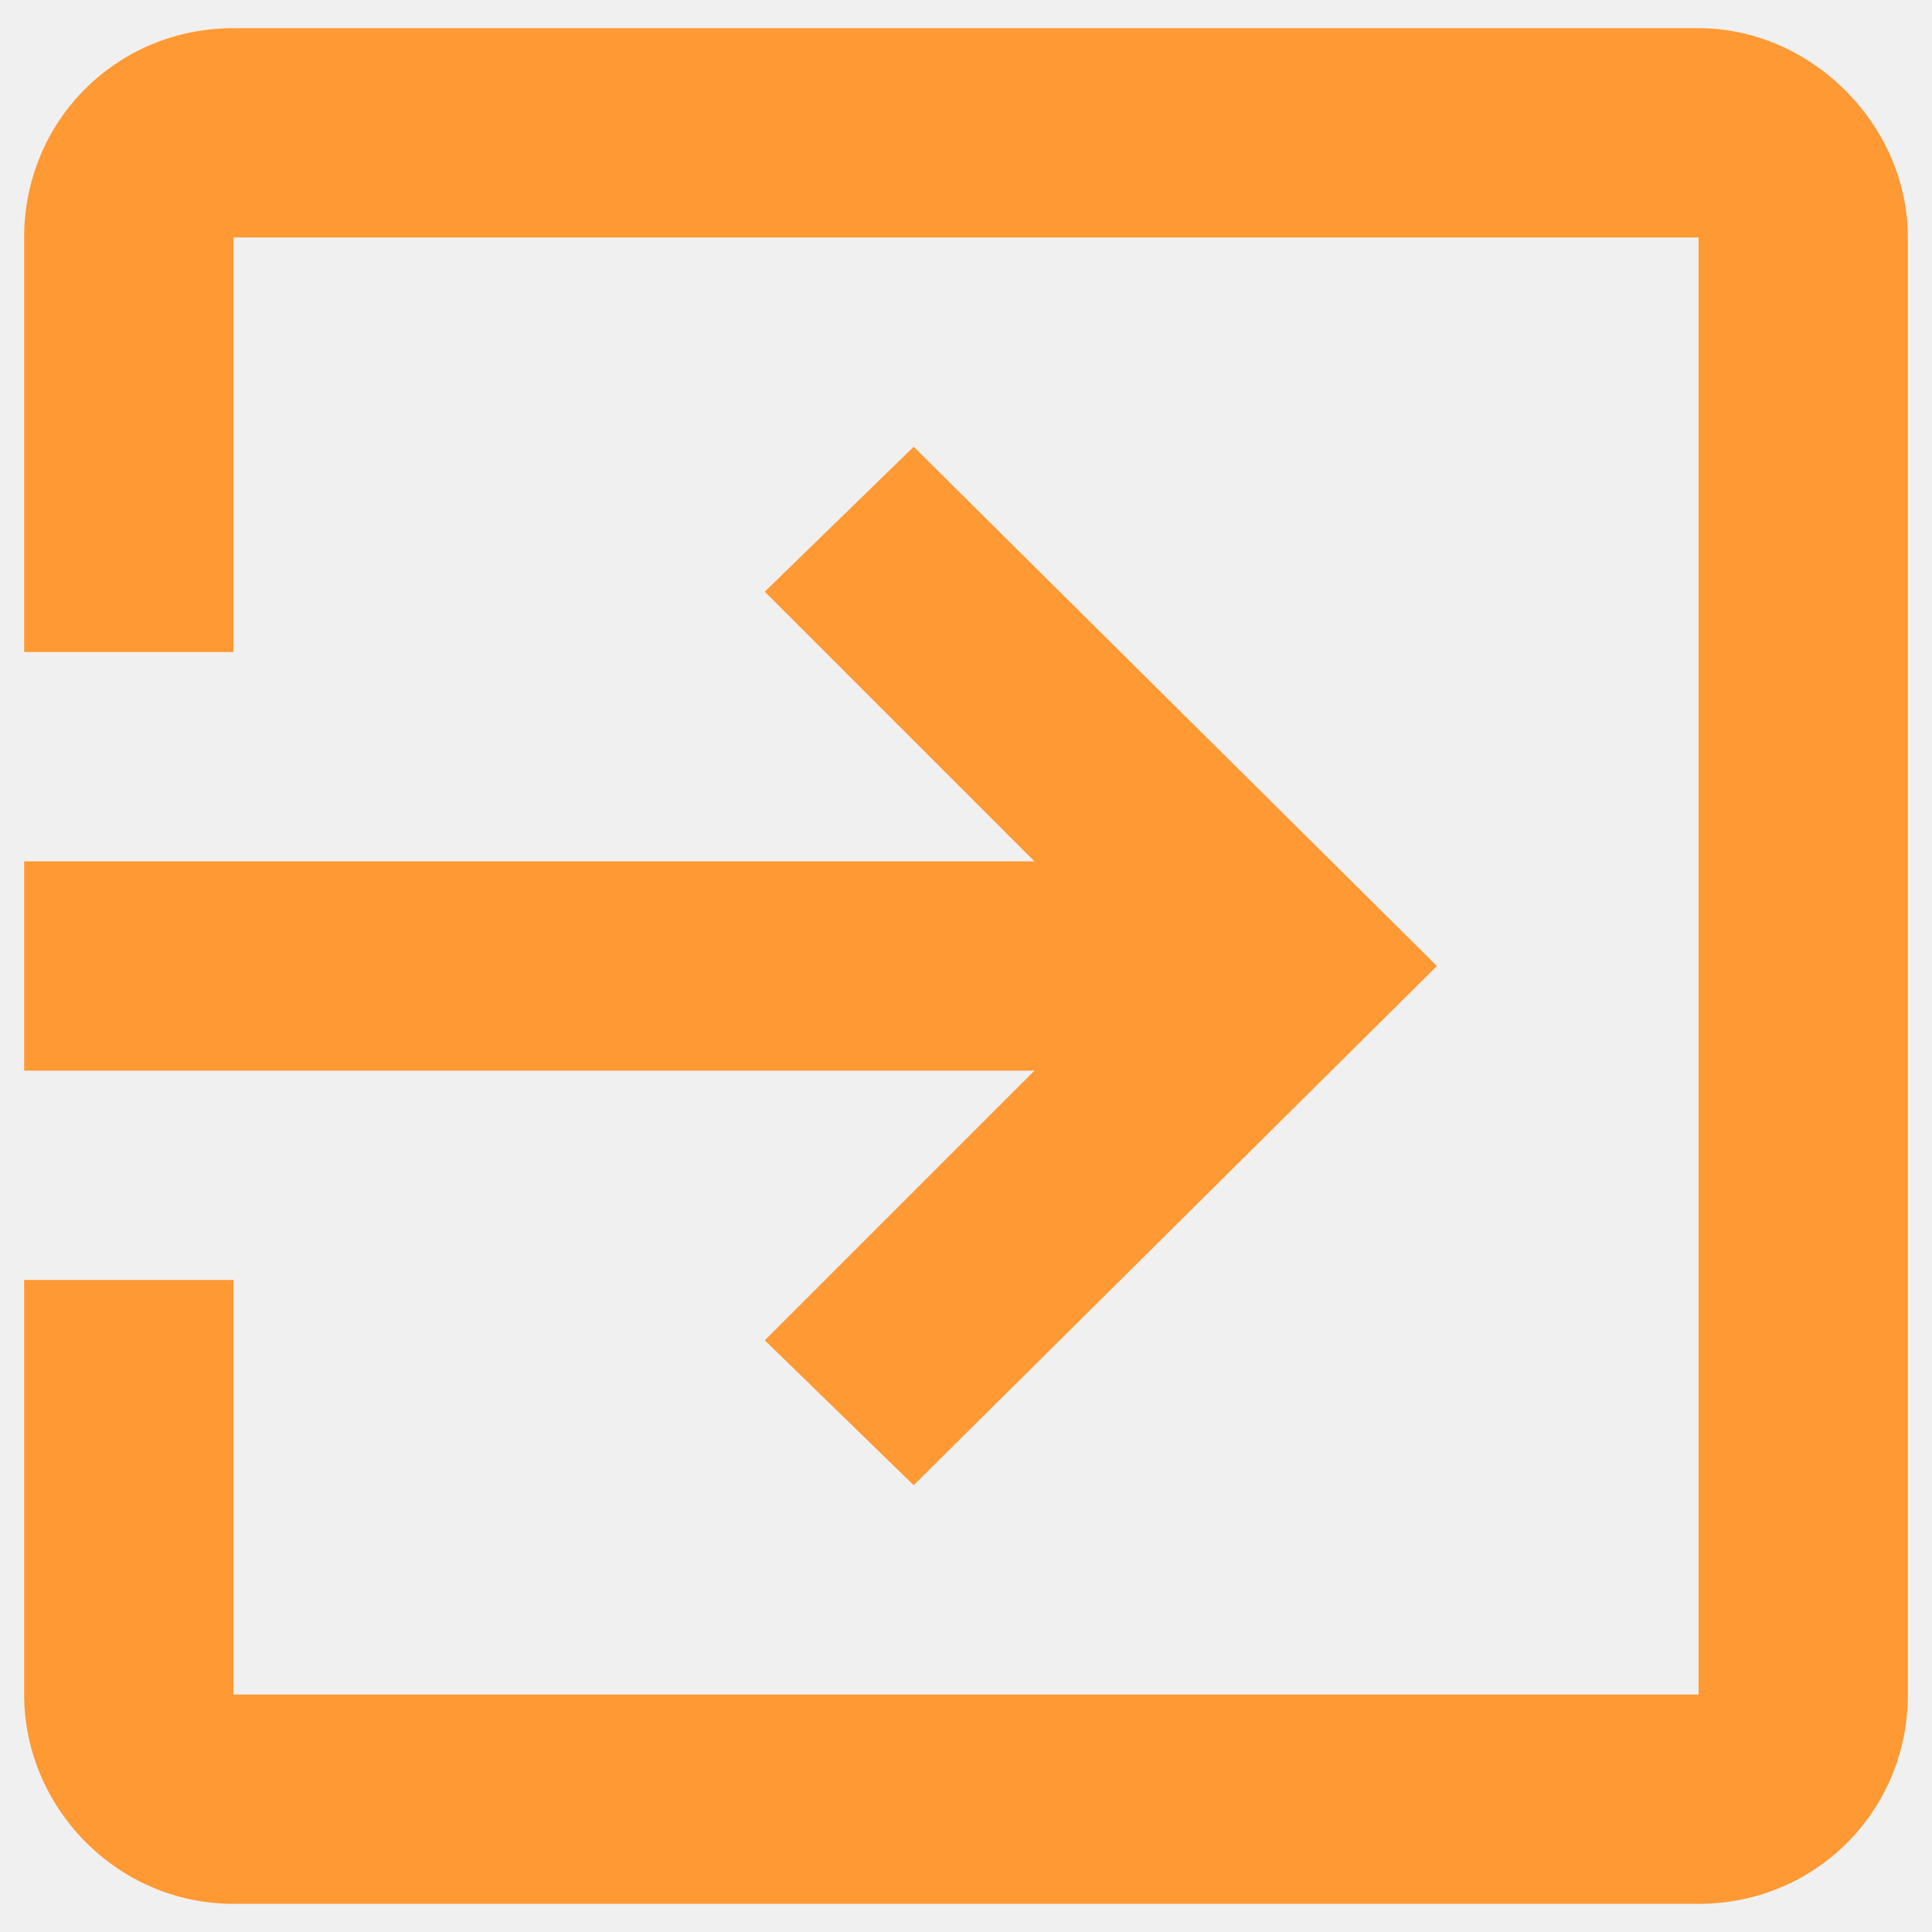
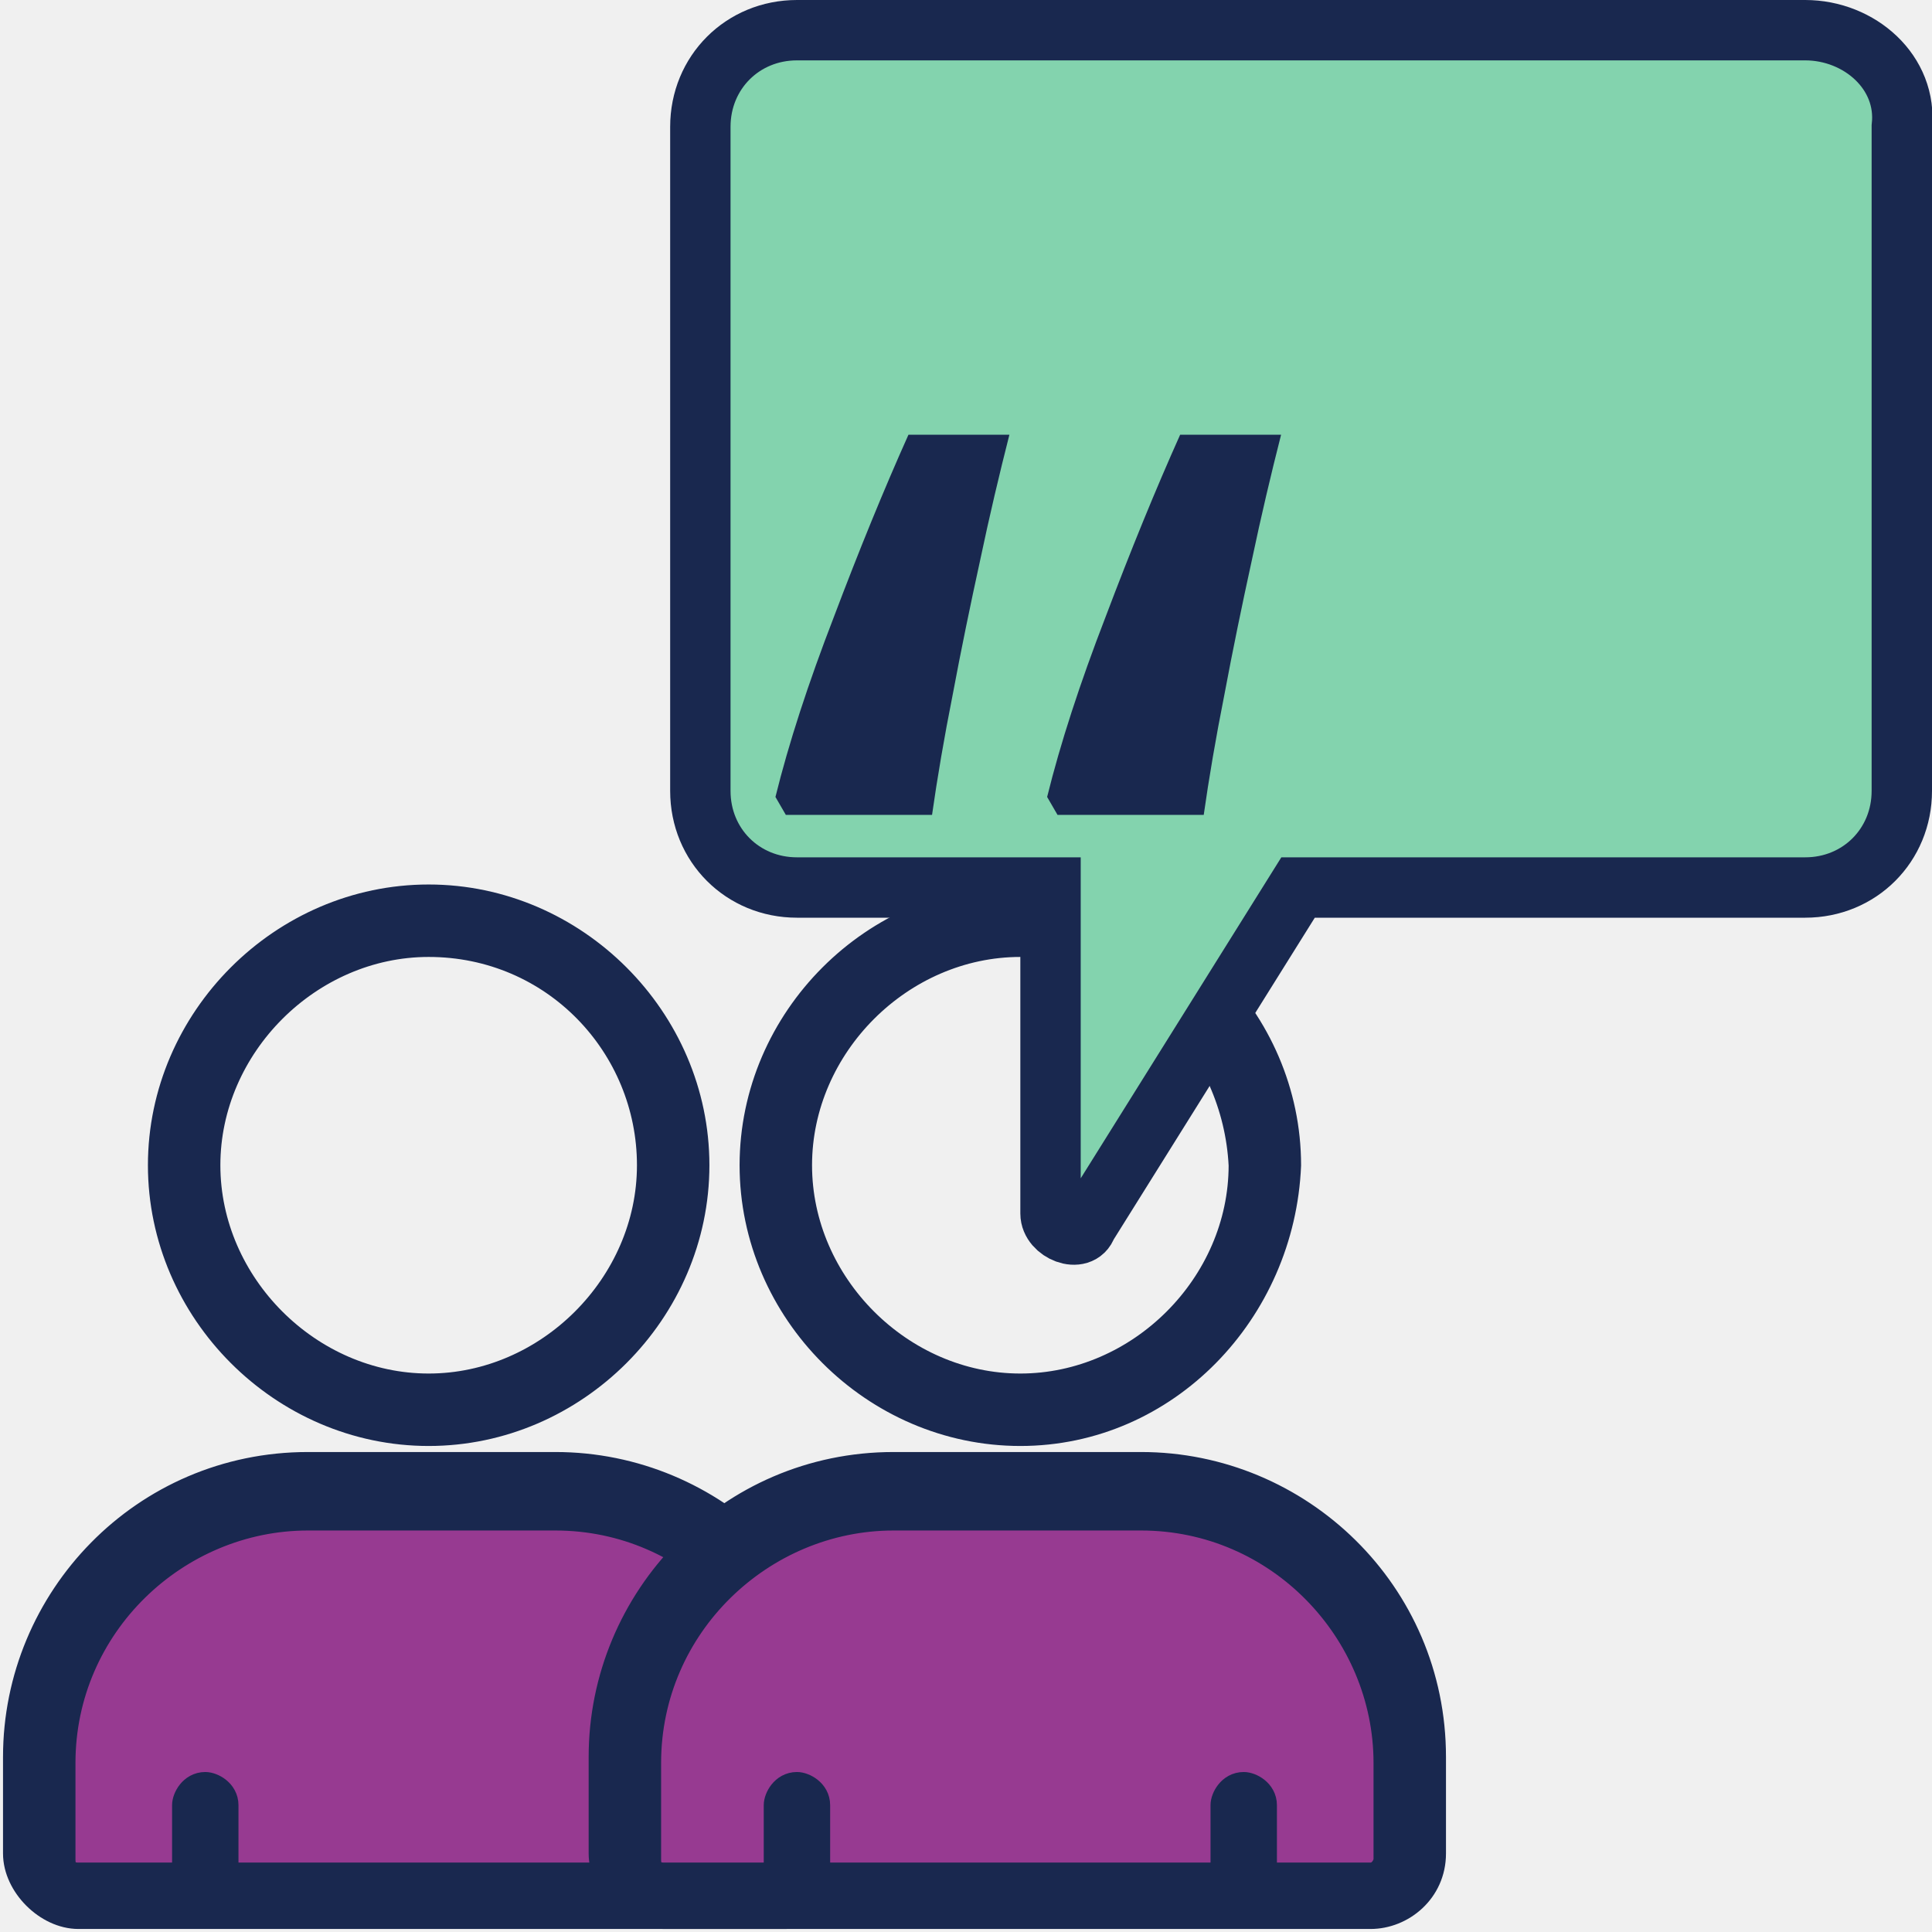
- <svg xmlns="http://www.w3.org/2000/svg" version="1.1" id="svg2" x="0px" y="0px" viewBox="0 0 48 48" style="enable-background:new 0 0 48 48;" xml:space="preserve">
+ <svg xmlns="http://www.w3.org/2000/svg" version="1.1" id="Layer_1" x="0px" y="0px" viewBox="0 0 32 32" style="enable-background:new 0 0 32 32;" xml:space="preserve">
  <style type="text/css">
- 	.st0{fill:none;}
- 	.st1{fill:#FF9933;}
+ 	.st0{fill:#83D3AE;}
+ 	.st1{fill:#83D3AE;stroke:#19284F;stroke-miterlimit:10;}
+ 	.st2{fill:#FFDC4F;}
+ 	.st3{fill:#973A91;}
+ 	.st4{fill:#19284F;}
+ 	.st5{fill:none;stroke:#19284F;stroke-miterlimit:10;}
+ 	.st6{fill:#FFFFFF;stroke:#19284F;stroke-miterlimit:10;}
+ 	.st7{fill:#00FF7F;}
+ 	.st8{fill:#19284F;stroke:#19284F;stroke-width:0.5;stroke-miterlimit:10;}
+ 	.st9{font-family:'NextExitRound-Normal';}
+ 	.st10{font-size:25.7px;}
+ 	.st11{fill:none;stroke:#19284F;stroke-width:2;stroke-miterlimit:10;}
+ 	.st12{clip-path:url(#SVGID_2_);fill:#19284F;}
+ 	.st13{fill:#973A91;stroke:#19284F;stroke-miterlimit:10;}
+ 	.st14{fill:none;stroke:#19284F;stroke-linecap:round;stroke-miterlimit:10;}
+ 	.st15{fill:#83D3AE;stroke:#19284F;stroke-linecap:round;stroke-miterlimit:10;}
+ 	.st16{fill:#973A91;stroke:#19284F;stroke-linecap:round;stroke-miterlimit:10;}
+ 	.st17{fill:#FFFFFF;stroke:#19284F;stroke-linecap:round;stroke-miterlimit:10;}
+ 	.st18{fill:none;stroke:#E7443C;stroke-width:4;stroke-miterlimit:10;}
+ 	.st19{fill:none;stroke:#F8BB2D;stroke-width:4;stroke-miterlimit:10;}
+ 	.st20{fill:none;stroke:#3AA757;stroke-width:4;stroke-miterlimit:10;}
+ 	.st21{fill:none;stroke:#19284F;stroke-width:4;stroke-miterlimit:10;}
+ 	.st22{fill:none;stroke:#19284F;stroke-linecap:round;stroke-linejoin:round;stroke-miterlimit:10;}
+ 	.st23{fill:#973A91;stroke:#19284F;stroke-linecap:round;stroke-linejoin:round;stroke-miterlimit:10;}
+ 	.st24{fill:#FFFFFF;}
+ 	.st25{fill:#19284F;stroke:#19284F;stroke-miterlimit:10;}
+ 	.st26{fill:none;stroke:#19284F;stroke-linejoin:round;stroke-miterlimit:10;}
</style>
-   <path id="path4" class="st0" d="M0,0h48v48H0V0z" />
-   <path id="path6" class="st1" d="M19,33.3l3.7,3.6l13-12.9l-13-12.9L19,14.7l6.7,6.7l-25.1,0l0,5.2  l25.1,0C25.7,26.6,19,33.3,19,33.3z M42.2,0.7l-36.4,0c-2.9,0-5.2,2.3-5.2,5.2l0,10.3h5.2l0-10.3l36.4,0l0,36.2l-36.4,0l0-10.3H0.6  l0,10.3c0,2.8,2.3,5.2,5.2,5.2h36.4c2.9,0,5.2-2.3,5.2-5.2l0-36.2C47.4,3.1,45,0.7,42.2,0.7z" />
+   <g>
+     <path class="st3" d="M13.7,29.6c0.1-0.9-0.2-1.9-0.5-2.6c-1.3-2.8-5.5-2.8-8.2-2.6c-3.3,0.3-4.7,2.4-4.4,5.7c0.1,0.6,0.4,1,0.9,1   c0.2,0.3,0.5,0.6,0.9,0.5c0.1,0,0.2,0,0.3,0c0,0,0,0,0,0c1.3-0.2,2.6-0.1,3.9-0.1c0.3,0,0.6-0.1,0.8-0.3c1,0,1.9,0.1,2.9,0.1   c1,0,2.4,0.4,3.1-0.6c0-0.1,0.1-0.1,0.1-0.2C13.6,30.3,13.7,30.1,13.7,29.6C13.7,29.7,13.7,29.6,13.7,29.6z" />
+     <g>
+       <path class="st8" d="M7.1,23.7c-2.4,0-4.4-2-4.4-4.4c0-2.4,2-4.4,4.4-4.4c2.4,0,4.4,2,4.4,4.4C11.5,21.7,9.5,23.7,7.1,23.7z     M7.1,15.6c-2,0-3.7,1.7-3.7,3.7c0,2,1.7,3.7,3.7,3.7c2,0,3.7-1.7,3.7-3.7C10.8,17.3,9.2,15.6,7.1,15.6z" />
+     </g>
+     <path class="st8" d="M14,29.1c0-2.7-2.2-4.8-4.8-4.8H5.1c-2.7,0-4.8,2.2-4.8,4.8l0,1.6c0,0.5,0.5,1,1,1H13c0.5,0,1-0.4,1-1L14,29.1   z M13,31.1h-1.8v-1.2c0-0.2-0.2-0.3-0.3-0.3c-0.2,0-0.3,0.2-0.3,0.3v1.2H3.7v-1.2c0-0.2-0.2-0.3-0.3-0.3c-0.2,0-0.3,0.2-0.3,0.3   v1.2H1.3c-0.2,0-0.3-0.1-0.3-0.3v-1.6c0-2.3,1.9-4.1,4.1-4.1h4.1c2.3,0,4.1,1.9,4.1,4.1v1.6C13.3,30.9,13.2,31.1,13,31.1z" />
+   </g>
+   <g>
+     <path class="st3" d="M23.4,29.6c0.1-0.9-0.2-1.9-0.5-2.6c-1.3-2.8-5.5-2.8-8.2-2.6c-3.3,0.3-4.7,2.4-4.4,5.7c0.1,0.6,0.4,1,0.9,1   c0.2,0.3,0.5,0.6,0.9,0.5c0.1,0,0.2,0,0.3,0c0,0,0,0,0,0c1.3-0.2,2.6-0.1,3.9-0.1c0.3,0,0.6-0.1,0.8-0.3c1,0,1.9,0.1,2.9,0.1   c1,0,2.4,0.4,3.1-0.6c0-0.1,0.1-0.1,0.1-0.2C23.3,30.3,23.4,30.1,23.4,29.6C23.4,29.7,23.4,29.6,23.4,29.6z" />
+     <g>
+       <path class="st8" d="M16.9,23.7c-2.4,0-4.4-2-4.4-4.4c0-2.4,2-4.4,4.4-4.4c2.4,0,4.4,2,4.4,4.4C21.2,21.7,19.3,23.7,16.9,23.7z     M16.9,15.6c-2,0-3.7,1.7-3.7,3.7c0,2,1.7,3.7,3.7,3.7c2,0,3.7-1.7,3.7-3.7C20.5,17.3,18.9,15.6,16.9,15.6z" />
+     </g>
+     <path class="st8" d="M23.7,29.1c0-2.7-2.2-4.8-4.8-4.8h-4.1c-2.7,0-4.8,2.2-4.8,4.8l0,1.6c0,0.5,0.5,1,1,1h11.7c0.5,0,1-0.4,1-1   L23.7,29.1z M22.7,31.1h-1.8v-1.2c0-0.2-0.2-0.3-0.3-0.3c-0.2,0-0.3,0.2-0.3,0.3v1.2h-6.8v-1.2c0-0.2-0.2-0.3-0.3-0.3   c-0.2,0-0.3,0.2-0.3,0.3v1.2H11c-0.2,0-0.3-0.1-0.3-0.3v-1.6c0-2.3,1.9-4.1,4.1-4.1h4.1c2.3,0,4.1,1.9,4.1,4.1v1.6   C23,30.9,22.9,31.1,22.7,31.1z" />
+   </g>
+   <g>
+     <path class="st1" d="M29.9,0.5H13.2c-0.9,0-1.6,0.7-1.6,1.6v11c0,0.9,0.7,1.6,1.6,1.6h4.2v5.4c0,0.3,0.5,0.5,0.6,0.2l3.5-5.6h8.4   c0.9,0,1.6-0.7,1.6-1.6v-11C31.6,1.2,30.8,0.5,29.9,0.5z" />
+   </g>
+   <text transform="matrix(-1 0 0 -1 28.2111 -4.8624)" class="st4 st9 st10">
+ ’’</text>
</svg>
